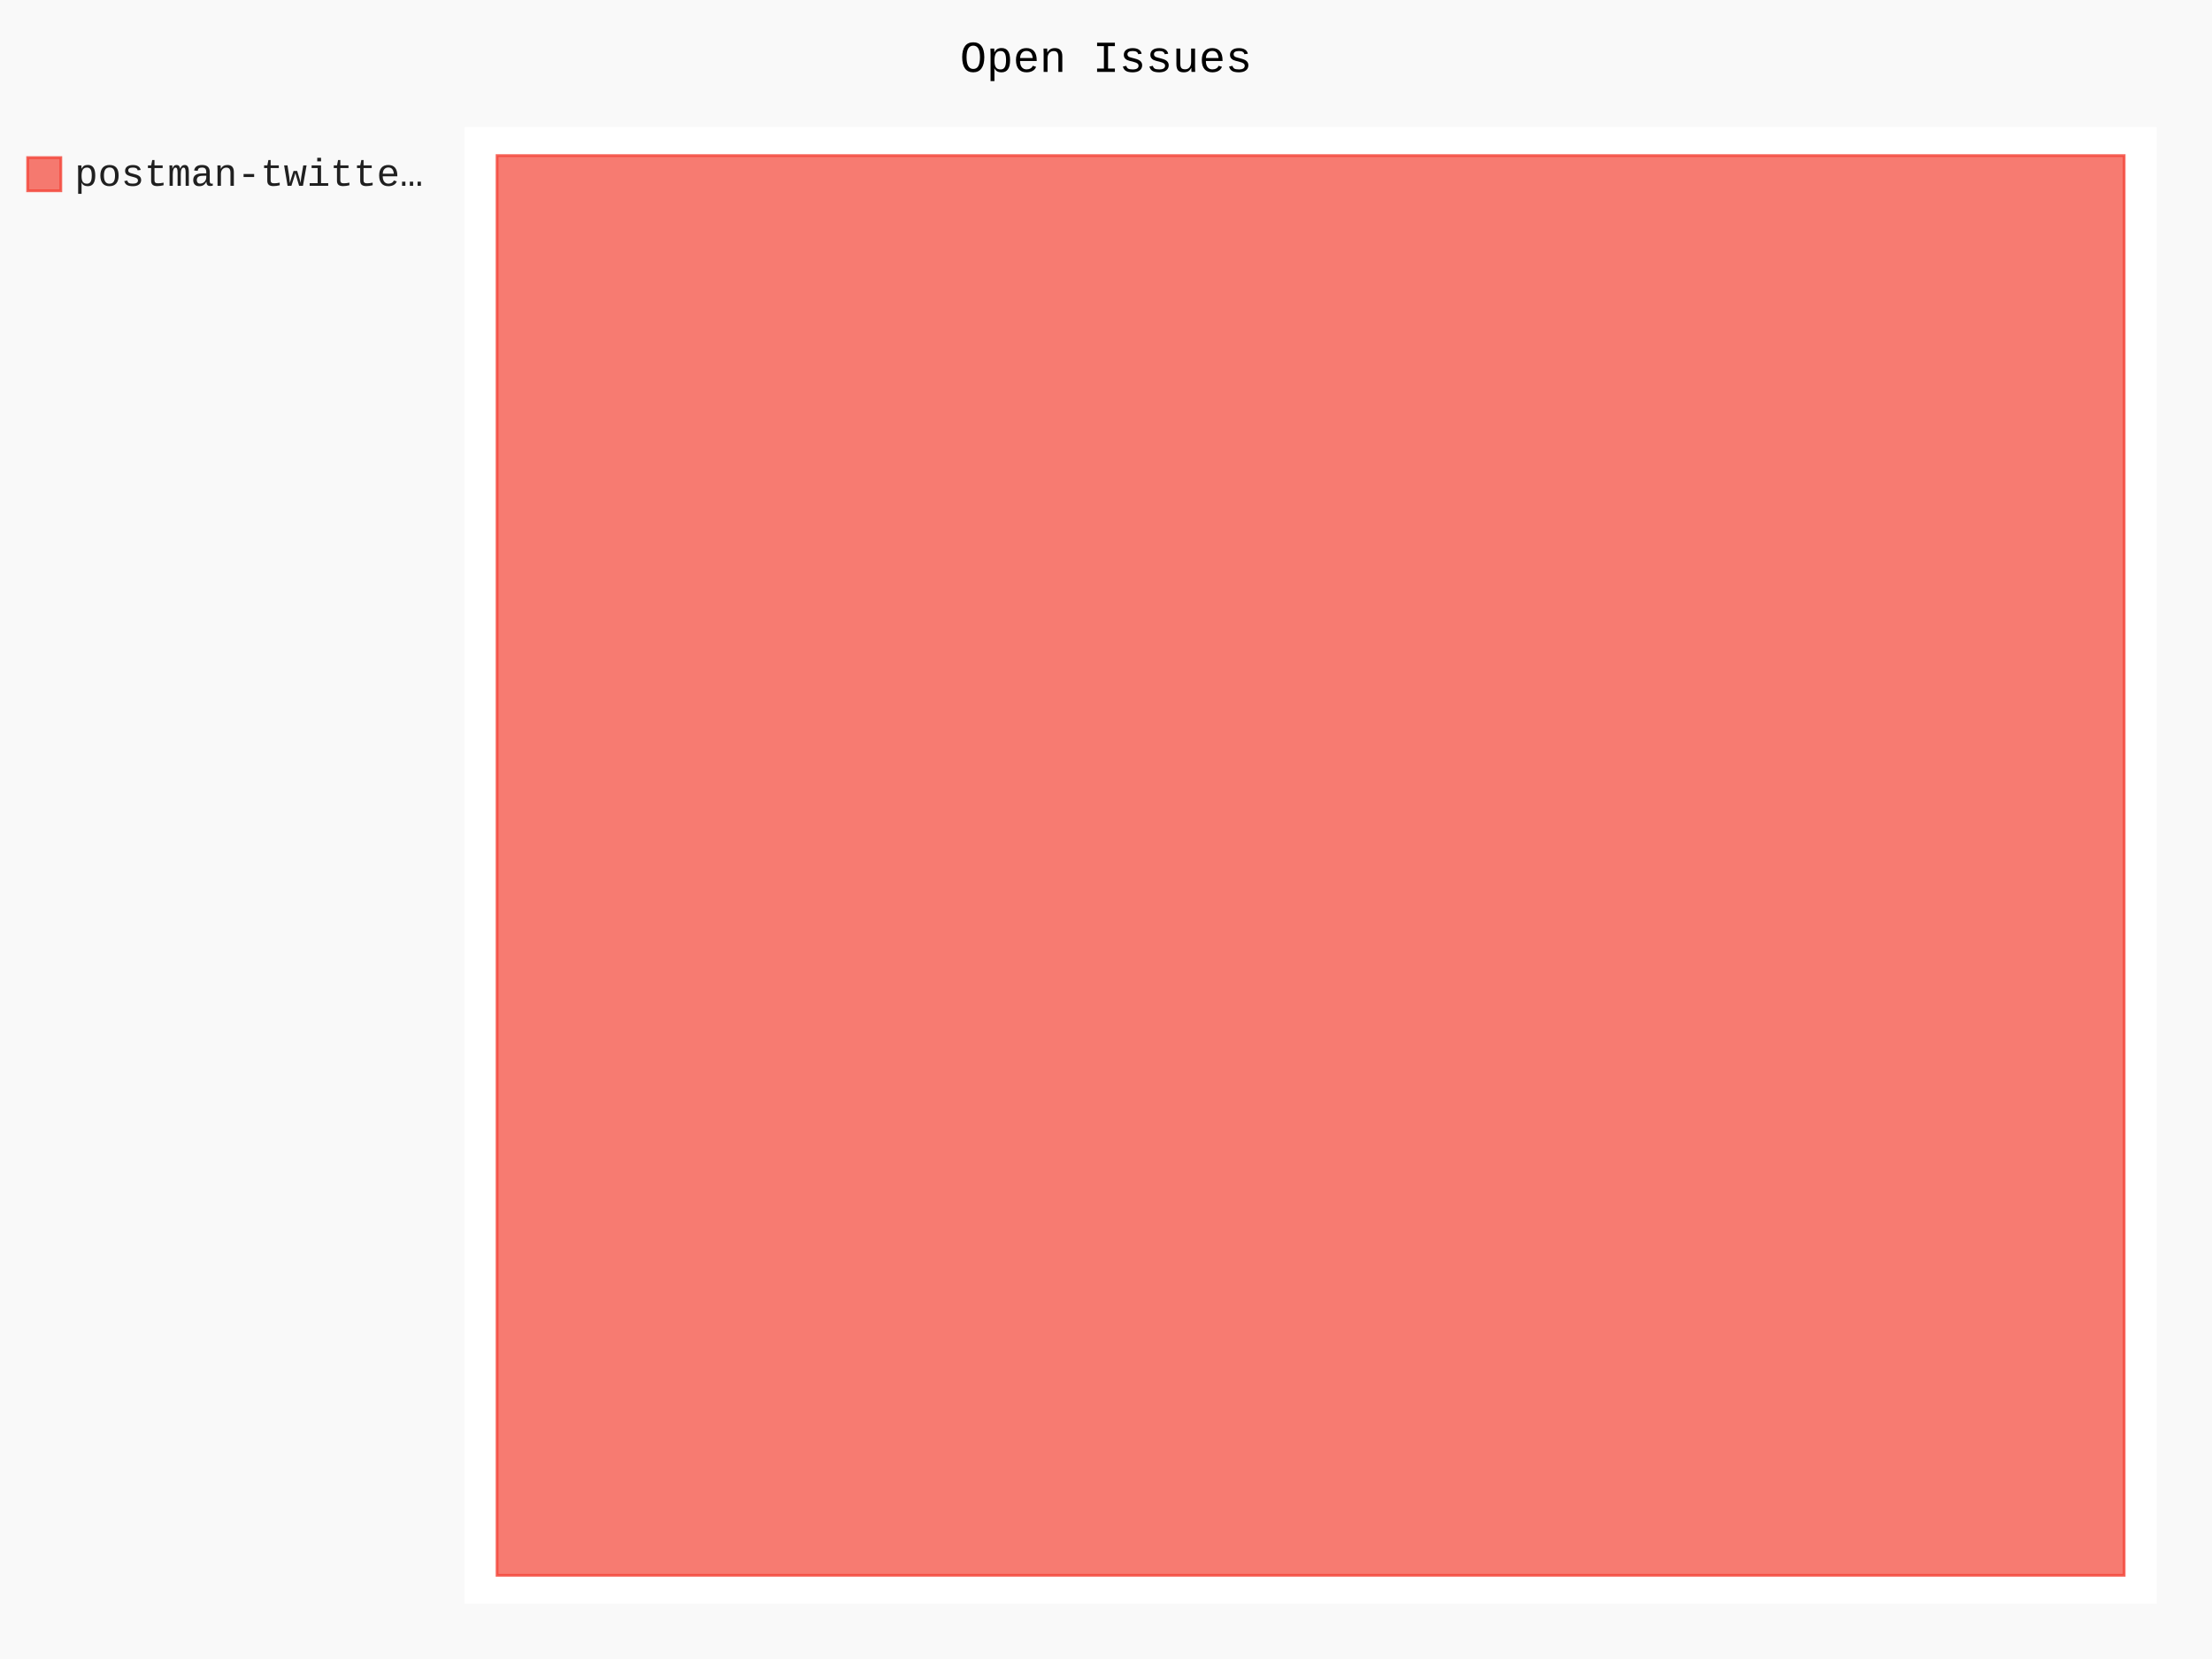
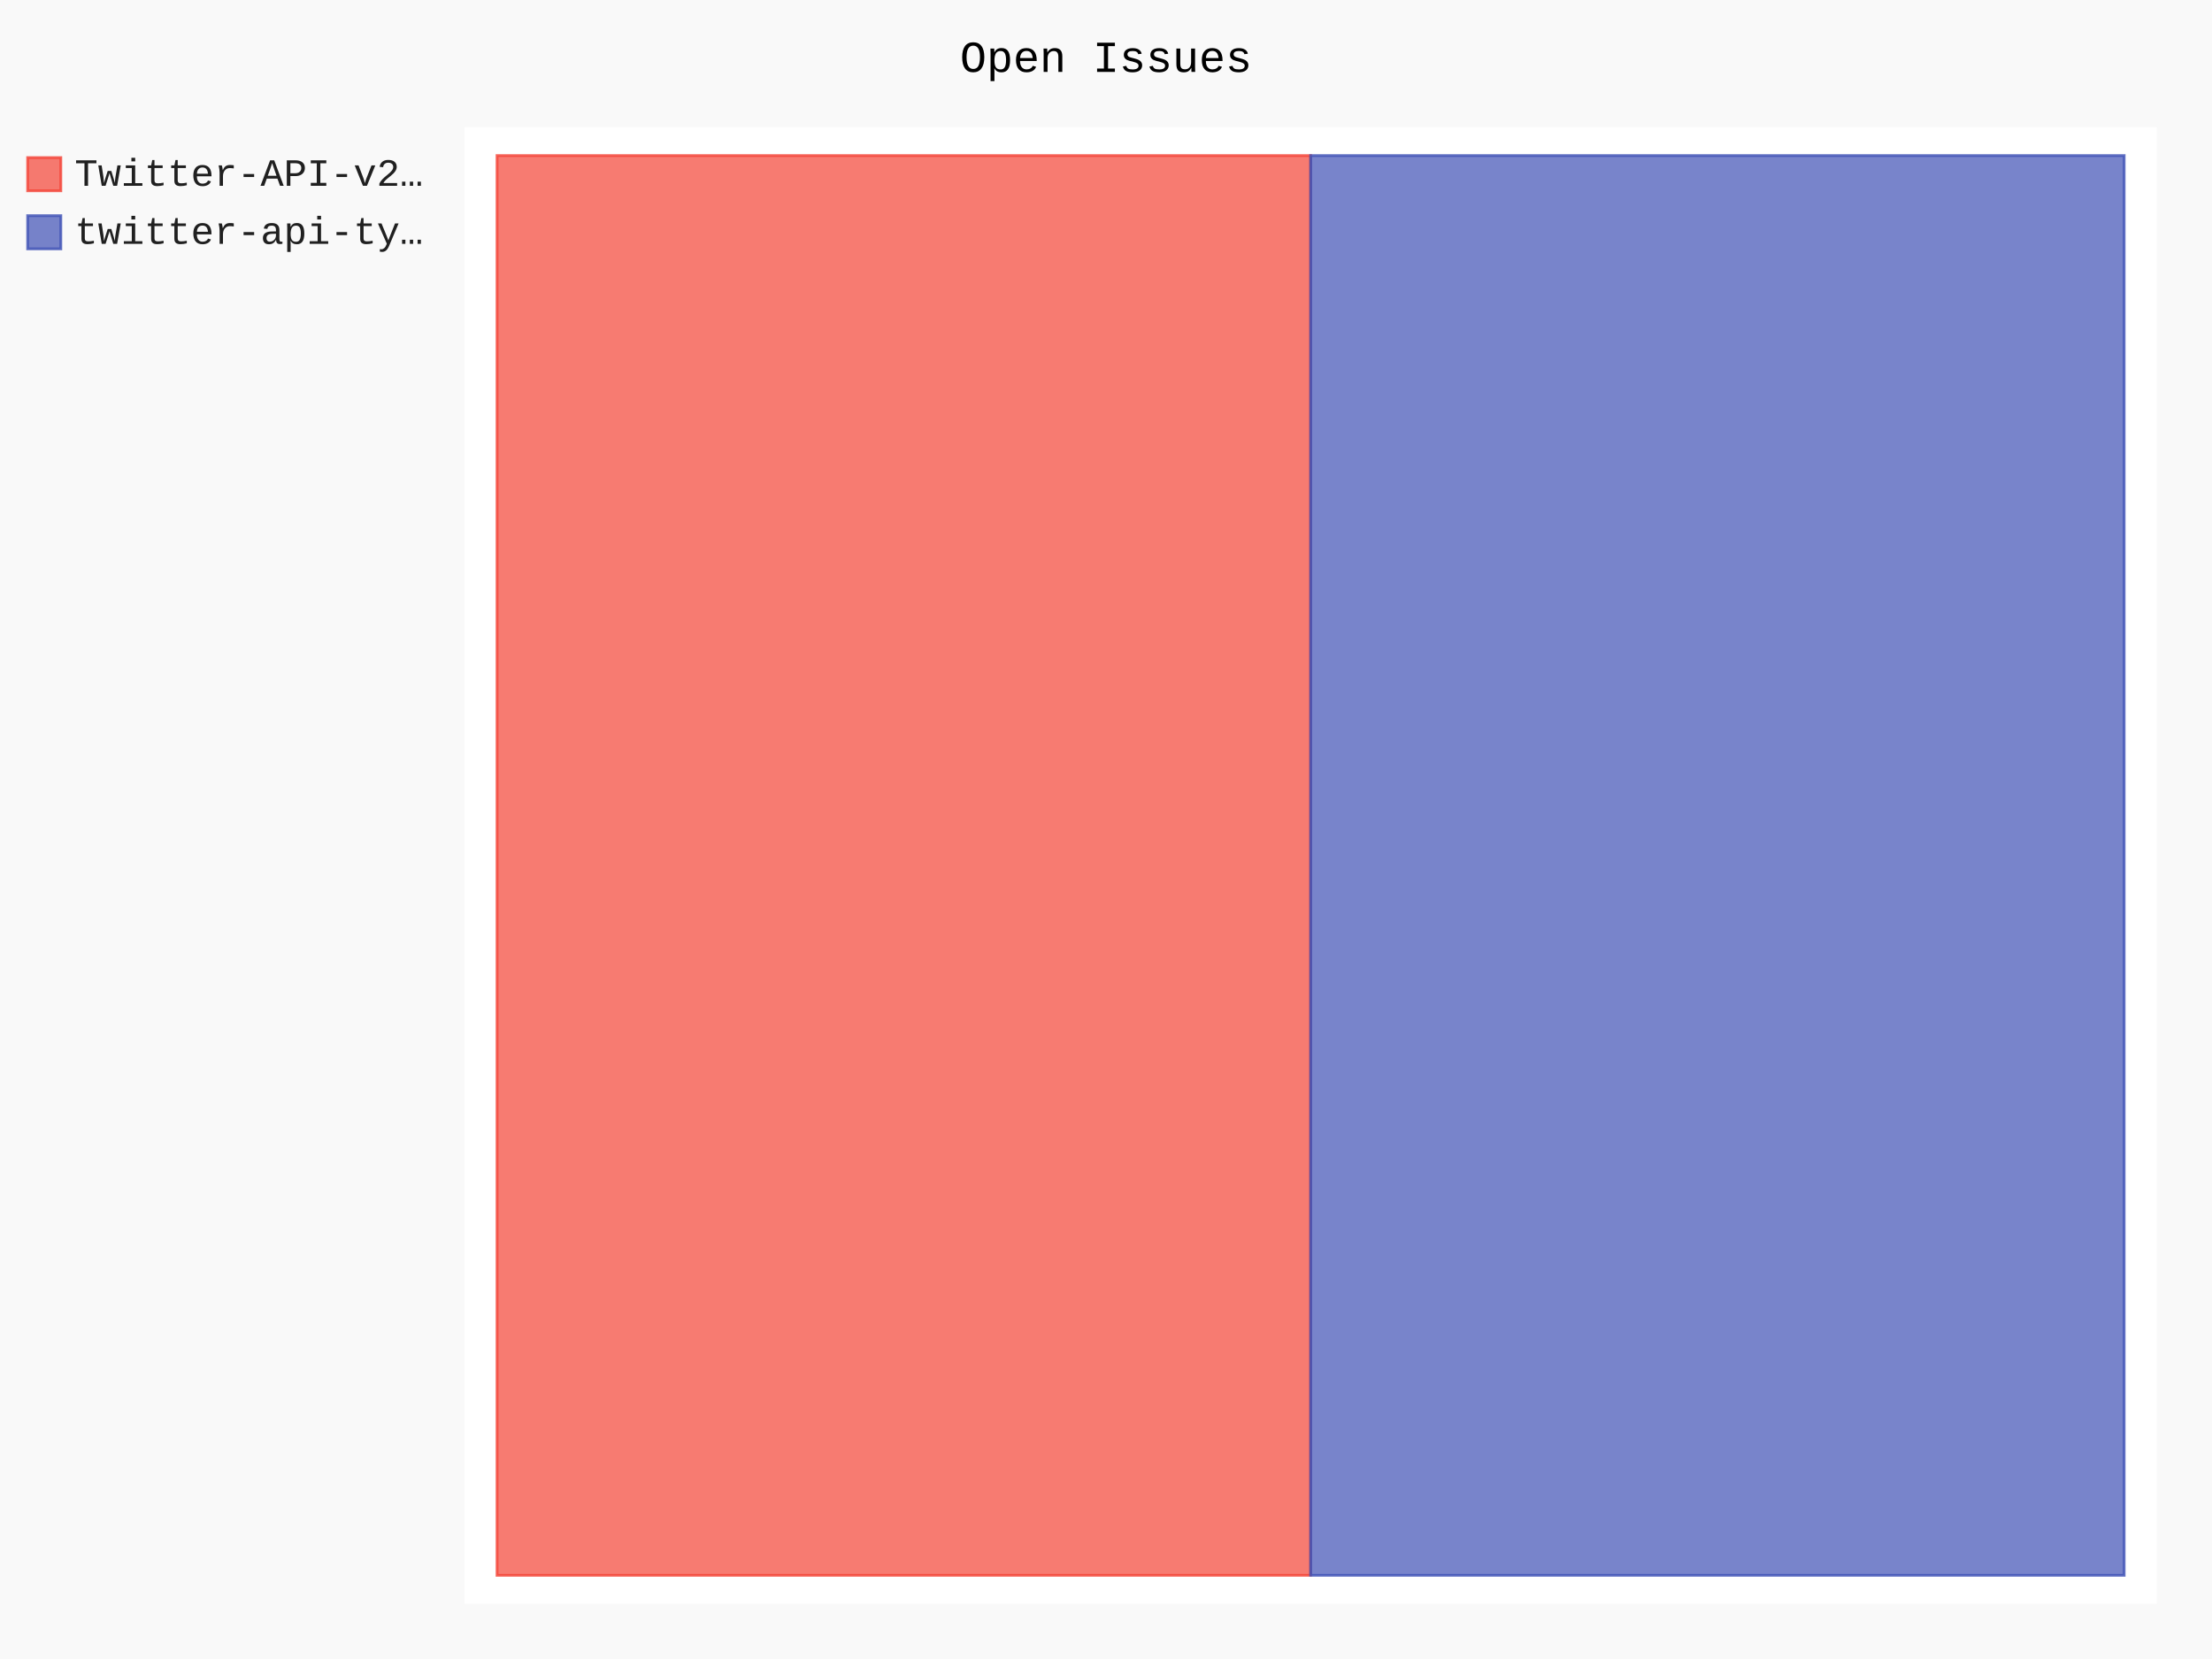
- <svg xmlns="http://www.w3.org/2000/svg" id="chart-58007e17-1f67-444b-8f64-845281fa5311" class="pygal-chart" viewBox="0 0 800 600">
+ <svg xmlns="http://www.w3.org/2000/svg" id="chart-4b8a1d39-24cd-45ea-bab9-e0b51825f7a7" class="pygal-chart" viewBox="0 0 800 600">
  <defs>
-     <style type="text/css">#chart-58007e17-1f67-444b-8f64-845281fa5311{-webkit-user-select:none;-webkit-font-smoothing:antialiased;font-family:Consolas,"Liberation Mono",Menlo,Courier,monospace}#chart-58007e17-1f67-444b-8f64-845281fa5311 .title{font-family:Consolas,"Liberation Mono",Menlo,Courier,monospace;font-size:16px}#chart-58007e17-1f67-444b-8f64-845281fa5311 .legends .legend text{font-family:Consolas,"Liberation Mono",Menlo,Courier,monospace;font-size:14px}#chart-58007e17-1f67-444b-8f64-845281fa5311 .axis text{font-family:Consolas,"Liberation Mono",Menlo,Courier,monospace;font-size:10px}#chart-58007e17-1f67-444b-8f64-845281fa5311 .axis text.major{font-family:Consolas,"Liberation Mono",Menlo,Courier,monospace;font-size:10px}#chart-58007e17-1f67-444b-8f64-845281fa5311 .text-overlay text.value{font-family:Consolas,"Liberation Mono",Menlo,Courier,monospace;font-size:16px}#chart-58007e17-1f67-444b-8f64-845281fa5311 .text-overlay text.label{font-family:Consolas,"Liberation Mono",Menlo,Courier,monospace;font-size:10px}#chart-58007e17-1f67-444b-8f64-845281fa5311 .tooltip{font-family:Consolas,"Liberation Mono",Menlo,Courier,monospace;font-size:14px}#chart-58007e17-1f67-444b-8f64-845281fa5311 text.no_data{font-family:Consolas,"Liberation Mono",Menlo,Courier,monospace;font-size:64px}
- #chart-58007e17-1f67-444b-8f64-845281fa5311{background-color:rgba(249,249,249,1)}#chart-58007e17-1f67-444b-8f64-845281fa5311 path,#chart-58007e17-1f67-444b-8f64-845281fa5311 line,#chart-58007e17-1f67-444b-8f64-845281fa5311 rect,#chart-58007e17-1f67-444b-8f64-845281fa5311 circle{-webkit-transition:150ms;-moz-transition:150ms;transition:150ms}#chart-58007e17-1f67-444b-8f64-845281fa5311 .graph &gt; .background{fill:rgba(249,249,249,1)}#chart-58007e17-1f67-444b-8f64-845281fa5311 .plot &gt; .background{fill:rgba(255,255,255,1)}#chart-58007e17-1f67-444b-8f64-845281fa5311 .graph{fill:rgba(0,0,0,.87)}#chart-58007e17-1f67-444b-8f64-845281fa5311 text.no_data{fill:rgba(0,0,0,1)}#chart-58007e17-1f67-444b-8f64-845281fa5311 .title{fill:rgba(0,0,0,1)}#chart-58007e17-1f67-444b-8f64-845281fa5311 .legends .legend text{fill:rgba(0,0,0,.87)}#chart-58007e17-1f67-444b-8f64-845281fa5311 .legends .legend:hover text{fill:rgba(0,0,0,1)}#chart-58007e17-1f67-444b-8f64-845281fa5311 .axis .line{stroke:rgba(0,0,0,1)}#chart-58007e17-1f67-444b-8f64-845281fa5311 .axis .guide.line{stroke:rgba(0,0,0,.54)}#chart-58007e17-1f67-444b-8f64-845281fa5311 .axis .major.line{stroke:rgba(0,0,0,.87)}#chart-58007e17-1f67-444b-8f64-845281fa5311 .axis text.major{fill:rgba(0,0,0,1)}#chart-58007e17-1f67-444b-8f64-845281fa5311 .axis.y .guides:hover .guide.line,#chart-58007e17-1f67-444b-8f64-845281fa5311 .line-graph .axis.x .guides:hover .guide.line,#chart-58007e17-1f67-444b-8f64-845281fa5311 .stackedline-graph .axis.x .guides:hover .guide.line,#chart-58007e17-1f67-444b-8f64-845281fa5311 .xy-graph .axis.x .guides:hover .guide.line{stroke:rgba(0,0,0,1)}#chart-58007e17-1f67-444b-8f64-845281fa5311 .axis .guides:hover text{fill:rgba(0,0,0,1)}#chart-58007e17-1f67-444b-8f64-845281fa5311 .reactive{fill-opacity:.7;stroke-opacity:.8;stroke-width:1}#chart-58007e17-1f67-444b-8f64-845281fa5311 .ci{stroke:rgba(0,0,0,.87)}#chart-58007e17-1f67-444b-8f64-845281fa5311 .reactive.active,#chart-58007e17-1f67-444b-8f64-845281fa5311 .active .reactive{fill-opacity:.8;stroke-opacity:.9;stroke-width:4}#chart-58007e17-1f67-444b-8f64-845281fa5311 .ci .reactive.active{stroke-width:1.5}#chart-58007e17-1f67-444b-8f64-845281fa5311 .series text{fill:rgba(0,0,0,1)}#chart-58007e17-1f67-444b-8f64-845281fa5311 .tooltip rect{fill:rgba(255,255,255,1);stroke:rgba(0,0,0,1);-webkit-transition:opacity 150ms;-moz-transition:opacity 150ms;transition:opacity 150ms}#chart-58007e17-1f67-444b-8f64-845281fa5311 .tooltip .label{fill:rgba(0,0,0,.87)}#chart-58007e17-1f67-444b-8f64-845281fa5311 .tooltip .label{fill:rgba(0,0,0,.87)}#chart-58007e17-1f67-444b-8f64-845281fa5311 .tooltip .legend{font-size:.8em;fill:rgba(0,0,0,.54)}#chart-58007e17-1f67-444b-8f64-845281fa5311 .tooltip .x_label{font-size:.6em;fill:rgba(0,0,0,1)}#chart-58007e17-1f67-444b-8f64-845281fa5311 .tooltip .xlink{font-size:.5em;text-decoration:underline}#chart-58007e17-1f67-444b-8f64-845281fa5311 .tooltip .value{font-size:1.5em}#chart-58007e17-1f67-444b-8f64-845281fa5311 .bound{font-size:.5em}#chart-58007e17-1f67-444b-8f64-845281fa5311 .max-value{font-size:.75em;fill:rgba(0,0,0,.54)}#chart-58007e17-1f67-444b-8f64-845281fa5311 .map-element{fill:rgba(255,255,255,1);stroke:rgba(0,0,0,.54) !important}#chart-58007e17-1f67-444b-8f64-845281fa5311 .map-element .reactive{fill-opacity:inherit;stroke-opacity:inherit}#chart-58007e17-1f67-444b-8f64-845281fa5311 .color-0,#chart-58007e17-1f67-444b-8f64-845281fa5311 .color-0 a:visited{stroke:#F44336;fill:#F44336}#chart-58007e17-1f67-444b-8f64-845281fa5311 .text-overlay .color-0 text{fill:black}
- #chart-58007e17-1f67-444b-8f64-845281fa5311 text.no_data{text-anchor:middle}#chart-58007e17-1f67-444b-8f64-845281fa5311 .guide.line{fill:none}#chart-58007e17-1f67-444b-8f64-845281fa5311 .centered{text-anchor:middle}#chart-58007e17-1f67-444b-8f64-845281fa5311 .title{text-anchor:middle}#chart-58007e17-1f67-444b-8f64-845281fa5311 .legends .legend text{fill-opacity:1}#chart-58007e17-1f67-444b-8f64-845281fa5311 .axis.x text{text-anchor:middle}#chart-58007e17-1f67-444b-8f64-845281fa5311 .axis.x:not(.web) text[transform]{text-anchor:start}#chart-58007e17-1f67-444b-8f64-845281fa5311 .axis.x:not(.web) text[transform].backwards{text-anchor:end}#chart-58007e17-1f67-444b-8f64-845281fa5311 .axis.y text{text-anchor:end}#chart-58007e17-1f67-444b-8f64-845281fa5311 .axis.y text[transform].backwards{text-anchor:start}#chart-58007e17-1f67-444b-8f64-845281fa5311 .axis.y2 text{text-anchor:start}#chart-58007e17-1f67-444b-8f64-845281fa5311 .axis.y2 text[transform].backwards{text-anchor:end}#chart-58007e17-1f67-444b-8f64-845281fa5311 .axis .guide.line{stroke-dasharray:4,4;stroke:black}#chart-58007e17-1f67-444b-8f64-845281fa5311 .axis .major.guide.line{stroke-dasharray:6,6;stroke:black}#chart-58007e17-1f67-444b-8f64-845281fa5311 .horizontal .axis.y .guide.line,#chart-58007e17-1f67-444b-8f64-845281fa5311 .horizontal .axis.y2 .guide.line,#chart-58007e17-1f67-444b-8f64-845281fa5311 .vertical .axis.x .guide.line{opacity:0}#chart-58007e17-1f67-444b-8f64-845281fa5311 .horizontal .axis.always_show .guide.line,#chart-58007e17-1f67-444b-8f64-845281fa5311 .vertical .axis.always_show .guide.line{opacity:1 !important}#chart-58007e17-1f67-444b-8f64-845281fa5311 .axis.y .guides:hover .guide.line,#chart-58007e17-1f67-444b-8f64-845281fa5311 .axis.y2 .guides:hover .guide.line,#chart-58007e17-1f67-444b-8f64-845281fa5311 .axis.x .guides:hover .guide.line{opacity:1}#chart-58007e17-1f67-444b-8f64-845281fa5311 .axis .guides:hover text{opacity:1}#chart-58007e17-1f67-444b-8f64-845281fa5311 .nofill{fill:none}#chart-58007e17-1f67-444b-8f64-845281fa5311 .subtle-fill{fill-opacity:.2}#chart-58007e17-1f67-444b-8f64-845281fa5311 .dot{stroke-width:1px;fill-opacity:1;stroke-opacity:1}#chart-58007e17-1f67-444b-8f64-845281fa5311 .dot.active{stroke-width:5px}#chart-58007e17-1f67-444b-8f64-845281fa5311 .dot.negative{fill:transparent}#chart-58007e17-1f67-444b-8f64-845281fa5311 text,#chart-58007e17-1f67-444b-8f64-845281fa5311 tspan{stroke:none !important}#chart-58007e17-1f67-444b-8f64-845281fa5311 .series text.active{opacity:1}#chart-58007e17-1f67-444b-8f64-845281fa5311 .tooltip rect{fill-opacity:.95;stroke-width:.5}#chart-58007e17-1f67-444b-8f64-845281fa5311 .tooltip text{fill-opacity:1}#chart-58007e17-1f67-444b-8f64-845281fa5311 .showable{visibility:hidden}#chart-58007e17-1f67-444b-8f64-845281fa5311 .showable.shown{visibility:visible}#chart-58007e17-1f67-444b-8f64-845281fa5311 .gauge-background{fill:rgba(229,229,229,1);stroke:none}#chart-58007e17-1f67-444b-8f64-845281fa5311 .bg-lines{stroke:rgba(249,249,249,1);stroke-width:2px}</style>
+     <style type="text/css">#chart-4b8a1d39-24cd-45ea-bab9-e0b51825f7a7{-webkit-user-select:none;-webkit-font-smoothing:antialiased;font-family:Consolas,"Liberation Mono",Menlo,Courier,monospace}#chart-4b8a1d39-24cd-45ea-bab9-e0b51825f7a7 .title{font-family:Consolas,"Liberation Mono",Menlo,Courier,monospace;font-size:16px}#chart-4b8a1d39-24cd-45ea-bab9-e0b51825f7a7 .legends .legend text{font-family:Consolas,"Liberation Mono",Menlo,Courier,monospace;font-size:14px}#chart-4b8a1d39-24cd-45ea-bab9-e0b51825f7a7 .axis text{font-family:Consolas,"Liberation Mono",Menlo,Courier,monospace;font-size:10px}#chart-4b8a1d39-24cd-45ea-bab9-e0b51825f7a7 .axis text.major{font-family:Consolas,"Liberation Mono",Menlo,Courier,monospace;font-size:10px}#chart-4b8a1d39-24cd-45ea-bab9-e0b51825f7a7 .text-overlay text.value{font-family:Consolas,"Liberation Mono",Menlo,Courier,monospace;font-size:16px}#chart-4b8a1d39-24cd-45ea-bab9-e0b51825f7a7 .text-overlay text.label{font-family:Consolas,"Liberation Mono",Menlo,Courier,monospace;font-size:10px}#chart-4b8a1d39-24cd-45ea-bab9-e0b51825f7a7 .tooltip{font-family:Consolas,"Liberation Mono",Menlo,Courier,monospace;font-size:14px}#chart-4b8a1d39-24cd-45ea-bab9-e0b51825f7a7 text.no_data{font-family:Consolas,"Liberation Mono",Menlo,Courier,monospace;font-size:64px}
+ #chart-4b8a1d39-24cd-45ea-bab9-e0b51825f7a7{background-color:rgba(249,249,249,1)}#chart-4b8a1d39-24cd-45ea-bab9-e0b51825f7a7 path,#chart-4b8a1d39-24cd-45ea-bab9-e0b51825f7a7 line,#chart-4b8a1d39-24cd-45ea-bab9-e0b51825f7a7 rect,#chart-4b8a1d39-24cd-45ea-bab9-e0b51825f7a7 circle{-webkit-transition:150ms;-moz-transition:150ms;transition:150ms}#chart-4b8a1d39-24cd-45ea-bab9-e0b51825f7a7 .graph &gt; .background{fill:rgba(249,249,249,1)}#chart-4b8a1d39-24cd-45ea-bab9-e0b51825f7a7 .plot &gt; .background{fill:rgba(255,255,255,1)}#chart-4b8a1d39-24cd-45ea-bab9-e0b51825f7a7 .graph{fill:rgba(0,0,0,.87)}#chart-4b8a1d39-24cd-45ea-bab9-e0b51825f7a7 text.no_data{fill:rgba(0,0,0,1)}#chart-4b8a1d39-24cd-45ea-bab9-e0b51825f7a7 .title{fill:rgba(0,0,0,1)}#chart-4b8a1d39-24cd-45ea-bab9-e0b51825f7a7 .legends .legend text{fill:rgba(0,0,0,.87)}#chart-4b8a1d39-24cd-45ea-bab9-e0b51825f7a7 .legends .legend:hover text{fill:rgba(0,0,0,1)}#chart-4b8a1d39-24cd-45ea-bab9-e0b51825f7a7 .axis .line{stroke:rgba(0,0,0,1)}#chart-4b8a1d39-24cd-45ea-bab9-e0b51825f7a7 .axis .guide.line{stroke:rgba(0,0,0,.54)}#chart-4b8a1d39-24cd-45ea-bab9-e0b51825f7a7 .axis .major.line{stroke:rgba(0,0,0,.87)}#chart-4b8a1d39-24cd-45ea-bab9-e0b51825f7a7 .axis text.major{fill:rgba(0,0,0,1)}#chart-4b8a1d39-24cd-45ea-bab9-e0b51825f7a7 .axis.y .guides:hover .guide.line,#chart-4b8a1d39-24cd-45ea-bab9-e0b51825f7a7 .line-graph .axis.x .guides:hover .guide.line,#chart-4b8a1d39-24cd-45ea-bab9-e0b51825f7a7 .stackedline-graph .axis.x .guides:hover .guide.line,#chart-4b8a1d39-24cd-45ea-bab9-e0b51825f7a7 .xy-graph .axis.x .guides:hover .guide.line{stroke:rgba(0,0,0,1)}#chart-4b8a1d39-24cd-45ea-bab9-e0b51825f7a7 .axis .guides:hover text{fill:rgba(0,0,0,1)}#chart-4b8a1d39-24cd-45ea-bab9-e0b51825f7a7 .reactive{fill-opacity:.7;stroke-opacity:.8;stroke-width:1}#chart-4b8a1d39-24cd-45ea-bab9-e0b51825f7a7 .ci{stroke:rgba(0,0,0,.87)}#chart-4b8a1d39-24cd-45ea-bab9-e0b51825f7a7 .reactive.active,#chart-4b8a1d39-24cd-45ea-bab9-e0b51825f7a7 .active .reactive{fill-opacity:.8;stroke-opacity:.9;stroke-width:4}#chart-4b8a1d39-24cd-45ea-bab9-e0b51825f7a7 .ci .reactive.active{stroke-width:1.5}#chart-4b8a1d39-24cd-45ea-bab9-e0b51825f7a7 .series text{fill:rgba(0,0,0,1)}#chart-4b8a1d39-24cd-45ea-bab9-e0b51825f7a7 .tooltip rect{fill:rgba(255,255,255,1);stroke:rgba(0,0,0,1);-webkit-transition:opacity 150ms;-moz-transition:opacity 150ms;transition:opacity 150ms}#chart-4b8a1d39-24cd-45ea-bab9-e0b51825f7a7 .tooltip .label{fill:rgba(0,0,0,.87)}#chart-4b8a1d39-24cd-45ea-bab9-e0b51825f7a7 .tooltip .label{fill:rgba(0,0,0,.87)}#chart-4b8a1d39-24cd-45ea-bab9-e0b51825f7a7 .tooltip .legend{font-size:.8em;fill:rgba(0,0,0,.54)}#chart-4b8a1d39-24cd-45ea-bab9-e0b51825f7a7 .tooltip .x_label{font-size:.6em;fill:rgba(0,0,0,1)}#chart-4b8a1d39-24cd-45ea-bab9-e0b51825f7a7 .tooltip .xlink{font-size:.5em;text-decoration:underline}#chart-4b8a1d39-24cd-45ea-bab9-e0b51825f7a7 .tooltip .value{font-size:1.5em}#chart-4b8a1d39-24cd-45ea-bab9-e0b51825f7a7 .bound{font-size:.5em}#chart-4b8a1d39-24cd-45ea-bab9-e0b51825f7a7 .max-value{font-size:.75em;fill:rgba(0,0,0,.54)}#chart-4b8a1d39-24cd-45ea-bab9-e0b51825f7a7 .map-element{fill:rgba(255,255,255,1);stroke:rgba(0,0,0,.54) !important}#chart-4b8a1d39-24cd-45ea-bab9-e0b51825f7a7 .map-element .reactive{fill-opacity:inherit;stroke-opacity:inherit}#chart-4b8a1d39-24cd-45ea-bab9-e0b51825f7a7 .color-0,#chart-4b8a1d39-24cd-45ea-bab9-e0b51825f7a7 .color-0 a:visited{stroke:#F44336;fill:#F44336}#chart-4b8a1d39-24cd-45ea-bab9-e0b51825f7a7 .color-1,#chart-4b8a1d39-24cd-45ea-bab9-e0b51825f7a7 .color-1 a:visited{stroke:#3F51B5;fill:#3F51B5}#chart-4b8a1d39-24cd-45ea-bab9-e0b51825f7a7 .text-overlay .color-0 text{fill:black}#chart-4b8a1d39-24cd-45ea-bab9-e0b51825f7a7 .text-overlay .color-1 text{fill:black}
+ #chart-4b8a1d39-24cd-45ea-bab9-e0b51825f7a7 text.no_data{text-anchor:middle}#chart-4b8a1d39-24cd-45ea-bab9-e0b51825f7a7 .guide.line{fill:none}#chart-4b8a1d39-24cd-45ea-bab9-e0b51825f7a7 .centered{text-anchor:middle}#chart-4b8a1d39-24cd-45ea-bab9-e0b51825f7a7 .title{text-anchor:middle}#chart-4b8a1d39-24cd-45ea-bab9-e0b51825f7a7 .legends .legend text{fill-opacity:1}#chart-4b8a1d39-24cd-45ea-bab9-e0b51825f7a7 .axis.x text{text-anchor:middle}#chart-4b8a1d39-24cd-45ea-bab9-e0b51825f7a7 .axis.x:not(.web) text[transform]{text-anchor:start}#chart-4b8a1d39-24cd-45ea-bab9-e0b51825f7a7 .axis.x:not(.web) text[transform].backwards{text-anchor:end}#chart-4b8a1d39-24cd-45ea-bab9-e0b51825f7a7 .axis.y text{text-anchor:end}#chart-4b8a1d39-24cd-45ea-bab9-e0b51825f7a7 .axis.y text[transform].backwards{text-anchor:start}#chart-4b8a1d39-24cd-45ea-bab9-e0b51825f7a7 .axis.y2 text{text-anchor:start}#chart-4b8a1d39-24cd-45ea-bab9-e0b51825f7a7 .axis.y2 text[transform].backwards{text-anchor:end}#chart-4b8a1d39-24cd-45ea-bab9-e0b51825f7a7 .axis .guide.line{stroke-dasharray:4,4;stroke:black}#chart-4b8a1d39-24cd-45ea-bab9-e0b51825f7a7 .axis .major.guide.line{stroke-dasharray:6,6;stroke:black}#chart-4b8a1d39-24cd-45ea-bab9-e0b51825f7a7 .horizontal .axis.y .guide.line,#chart-4b8a1d39-24cd-45ea-bab9-e0b51825f7a7 .horizontal .axis.y2 .guide.line,#chart-4b8a1d39-24cd-45ea-bab9-e0b51825f7a7 .vertical .axis.x .guide.line{opacity:0}#chart-4b8a1d39-24cd-45ea-bab9-e0b51825f7a7 .horizontal .axis.always_show .guide.line,#chart-4b8a1d39-24cd-45ea-bab9-e0b51825f7a7 .vertical .axis.always_show .guide.line{opacity:1 !important}#chart-4b8a1d39-24cd-45ea-bab9-e0b51825f7a7 .axis.y .guides:hover .guide.line,#chart-4b8a1d39-24cd-45ea-bab9-e0b51825f7a7 .axis.y2 .guides:hover .guide.line,#chart-4b8a1d39-24cd-45ea-bab9-e0b51825f7a7 .axis.x .guides:hover .guide.line{opacity:1}#chart-4b8a1d39-24cd-45ea-bab9-e0b51825f7a7 .axis .guides:hover text{opacity:1}#chart-4b8a1d39-24cd-45ea-bab9-e0b51825f7a7 .nofill{fill:none}#chart-4b8a1d39-24cd-45ea-bab9-e0b51825f7a7 .subtle-fill{fill-opacity:.2}#chart-4b8a1d39-24cd-45ea-bab9-e0b51825f7a7 .dot{stroke-width:1px;fill-opacity:1;stroke-opacity:1}#chart-4b8a1d39-24cd-45ea-bab9-e0b51825f7a7 .dot.active{stroke-width:5px}#chart-4b8a1d39-24cd-45ea-bab9-e0b51825f7a7 .dot.negative{fill:transparent}#chart-4b8a1d39-24cd-45ea-bab9-e0b51825f7a7 text,#chart-4b8a1d39-24cd-45ea-bab9-e0b51825f7a7 tspan{stroke:none !important}#chart-4b8a1d39-24cd-45ea-bab9-e0b51825f7a7 .series text.active{opacity:1}#chart-4b8a1d39-24cd-45ea-bab9-e0b51825f7a7 .tooltip rect{fill-opacity:.95;stroke-width:.5}#chart-4b8a1d39-24cd-45ea-bab9-e0b51825f7a7 .tooltip text{fill-opacity:1}#chart-4b8a1d39-24cd-45ea-bab9-e0b51825f7a7 .showable{visibility:hidden}#chart-4b8a1d39-24cd-45ea-bab9-e0b51825f7a7 .showable.shown{visibility:visible}#chart-4b8a1d39-24cd-45ea-bab9-e0b51825f7a7 .gauge-background{fill:rgba(229,229,229,1);stroke:none}#chart-4b8a1d39-24cd-45ea-bab9-e0b51825f7a7 .bg-lines{stroke:rgba(249,249,249,1);stroke-width:2px}</style>
  </defs>
  <g class="graph treemap-graph vertical">
    <rect x="0" y="0" width="800" height="600" class="background" />
    <g transform="translate(168, 46)" class="plot">
      <rect x="0" y="0" width="612.0" height="534" class="background" />
      <g class="series serie-0 color-0">
        <g class="rects">
          <g class="rect">
-             <rect x="11.769" y="10.269" width="588.462" height="513.462" class="rect reactive tooltip-trigger" />
+             <rect x="11.769" y="10.269" width="294.231" height="513.462" class="rect reactive tooltip-trigger" />
+           </g>
+         </g>
+       </g>
+       <g class="series serie-1 color-1">
+         <g class="rects">
+           <g class="rect">
+             <rect x="306.0" y="10.269" width="294.231" height="513.462" class="rect reactive tooltip-trigger" />
          </g>
        </g>
      </g>
    </g>
    <g class="titles">
      <text x="400.0" y="26" class="title plot_title">Open Issues</text>
    </g>
    <g transform="translate(168, 46)" class="plot overlay">
      <g class="series serie-0 color-0" />
+       <g class="series serie-1 color-1" />
    </g>
    <g transform="translate(168, 46)" class="plot text-overlay">
      <g class="series serie-0 color-0" />
+       <g class="series serie-1 color-1" />
    </g>
    <g transform="translate(168, 46)" class="plot tooltip-overlay">
      <g transform="translate(0 0)" style="opacity: 0" class="tooltip">
        <rect rx="0" ry="0" width="0" height="0" class="tooltip-box" />
        <g class="text" />
      </g>
    </g>
    <g transform="translate(10, 56)" class="legends">
      <g id="activate-serie-0" class="legend reactive activate-serie">
        <rect x="0.0" y="1.0" width="12" height="12" class="color-0 reactive" />
-         <text x="17.0" y="11.2">postman-twitte…</text>
+         <text x="17.0" y="11.2">Twitter-API-v2…</text>
+       </g>
+       <g id="activate-serie-1" class="legend reactive activate-serie">
+         <rect x="0.0" y="22.0" width="12" height="12" class="color-1 reactive" />
+         <text x="17.0" y="32.2">twitter-api-ty…</text>
      </g>
    </g>
    <g transform="translate(790, 56)" class="legends" />
  </g>
</svg>
